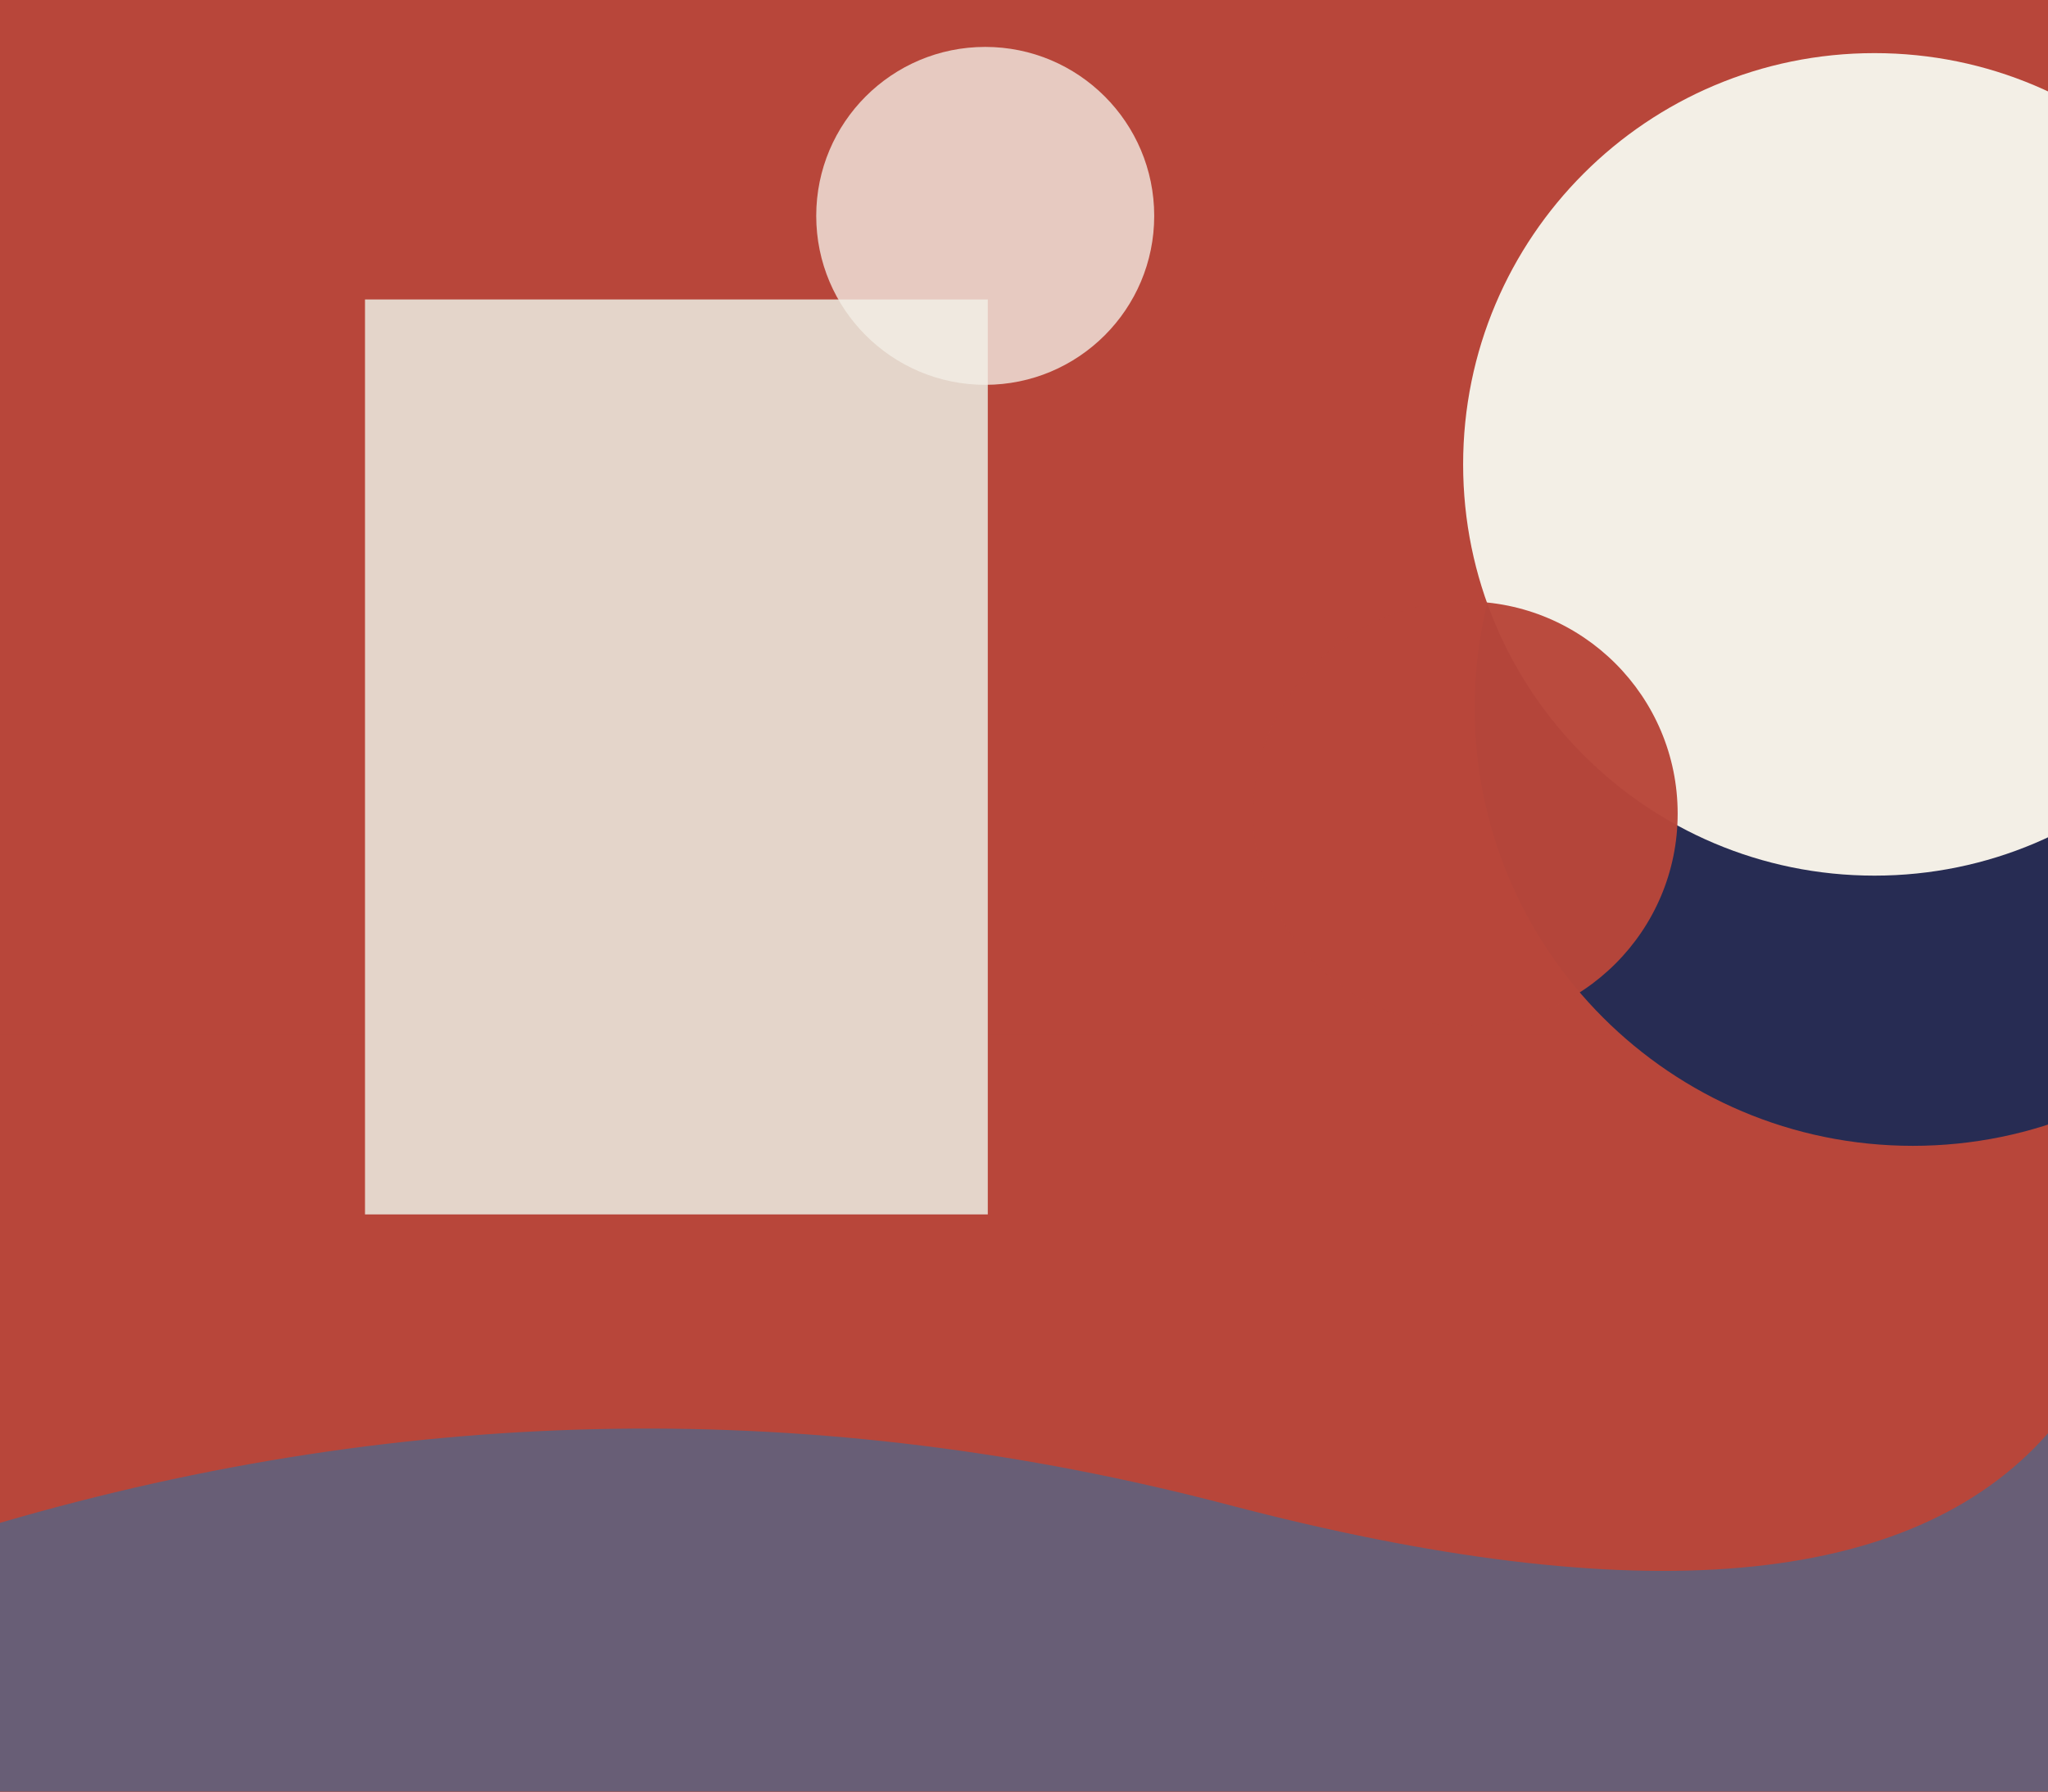
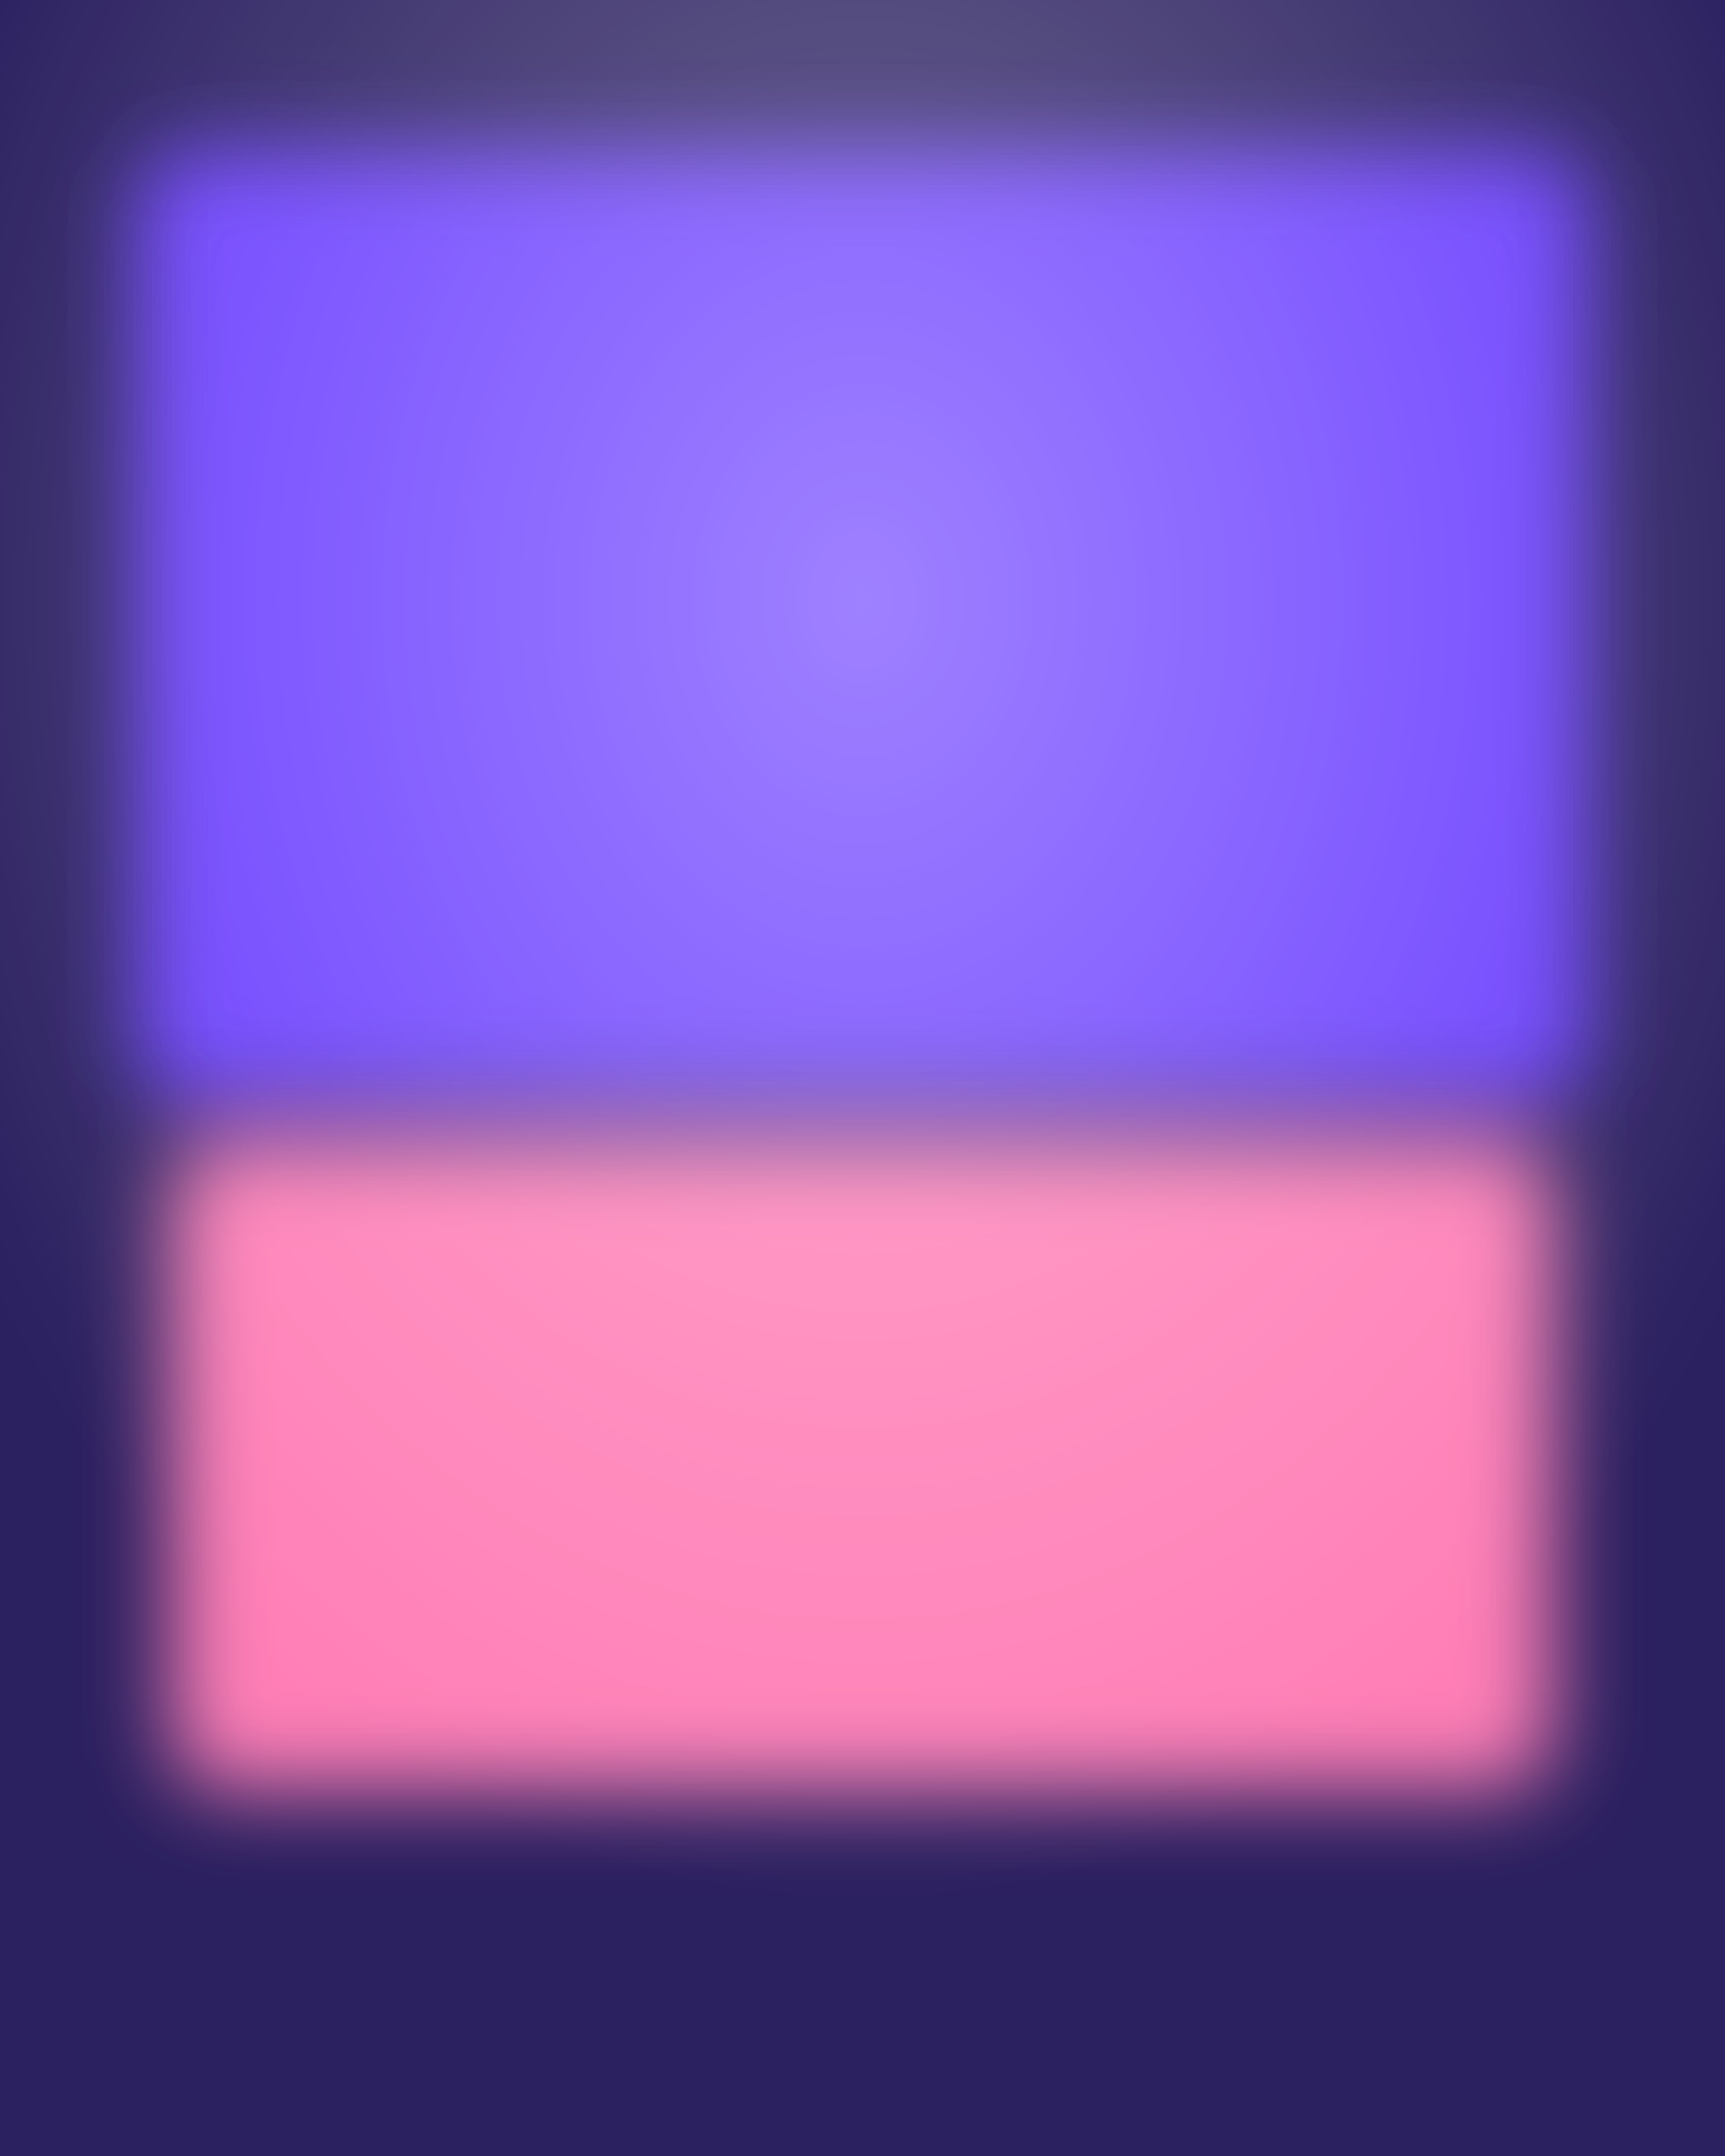
- <svg xmlns="http://www.w3.org/2000/svg" viewBox="0 0 800 700" width="800" height="700">
-   <rect width="800" height="700" fill="#b8463a" />
-   <rect y="404.171" width="800" height="700" fill="#b8463a" opacity="0.8" />
-   <circle cx="747.204" cy="276.525" r="171.17" fill="#1b2a55" opacity="0.92" />
-   <rect x="142.577" y="117.003" width="243.281" height="357.482" fill="#e8e3d9" opacity="0.91" />
-   <circle cx="384.852" cy="84.342" r="66.013" fill="#f3efe6" opacity="0.783" />
-   <circle cx="732.219" cy="181.438" r="160.684" fill="#f3efe6" opacity="0.998" />
-   <circle cx="572.432" cy="317.883" r="82.906" fill="#b8463a" opacity="0.971" />
-   <path d="M0 595 Q 240 525 480 588 T 800 560 V 700 H 0 Z" fill="#5a6380" opacity="0.85" />
+ <svg xmlns="http://www.w3.org/2000/svg" viewBox="0 0 800 1000" width="800" height="1000">
+   <defs>
+     <filter id="b5" x="-20%" y="-20%" width="140%" height="140%">
+       <feGaussianBlur stdDeviation="20" />
+     </filter>
+     <radialGradient id="g5" cx="50%" cy="28%" r="60%">
+       <stop offset="0" stop-color="#fff" stop-opacity="0.35" />
+       <stop offset="1" stop-color="#fff" stop-opacity="0" />
+     </radialGradient>
+   </defs>
+   <rect width="800" height="1000" fill="#2b2060" />
+   <g filter="url(#b5)">
+     <rect x="64" y="70" width="672" height="440" rx="24" fill="#6b3cff" />
+     <rect x="80" y="530" width="640" height="300" rx="24" fill="#ff7eb6" />
+   </g>
+   <rect width="800" height="1000" fill="url(#g5)" />
</svg>
